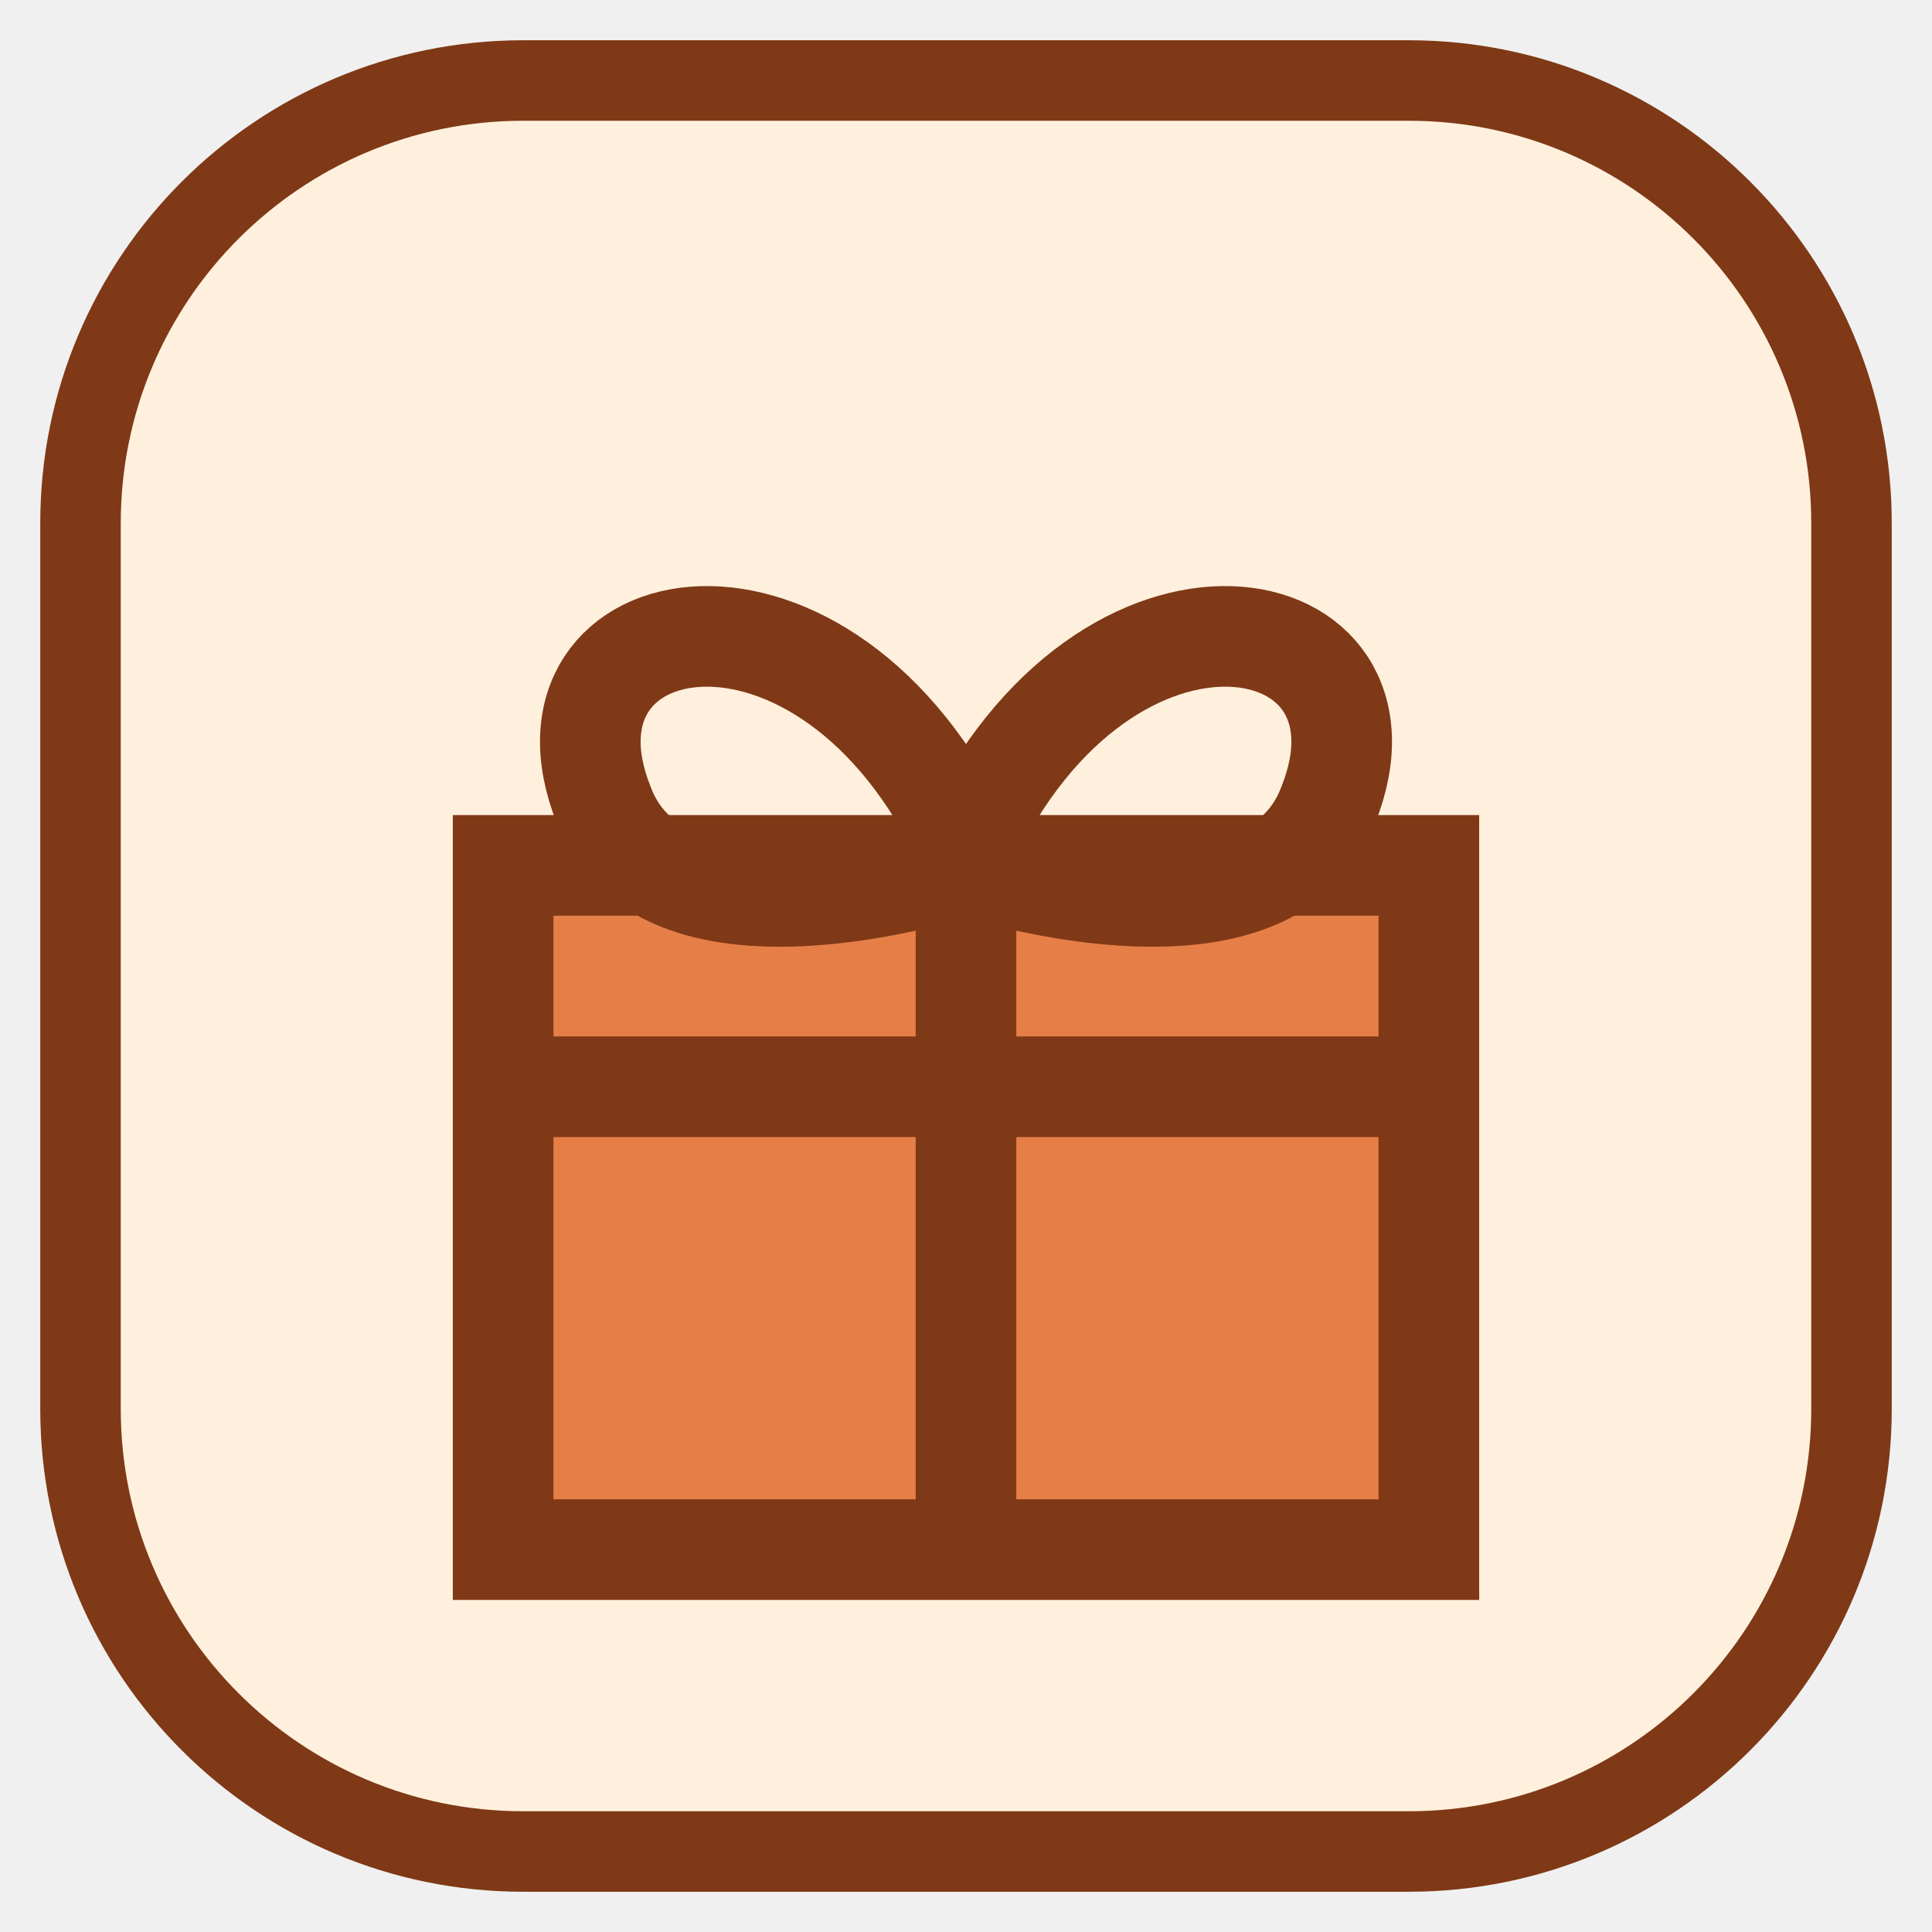
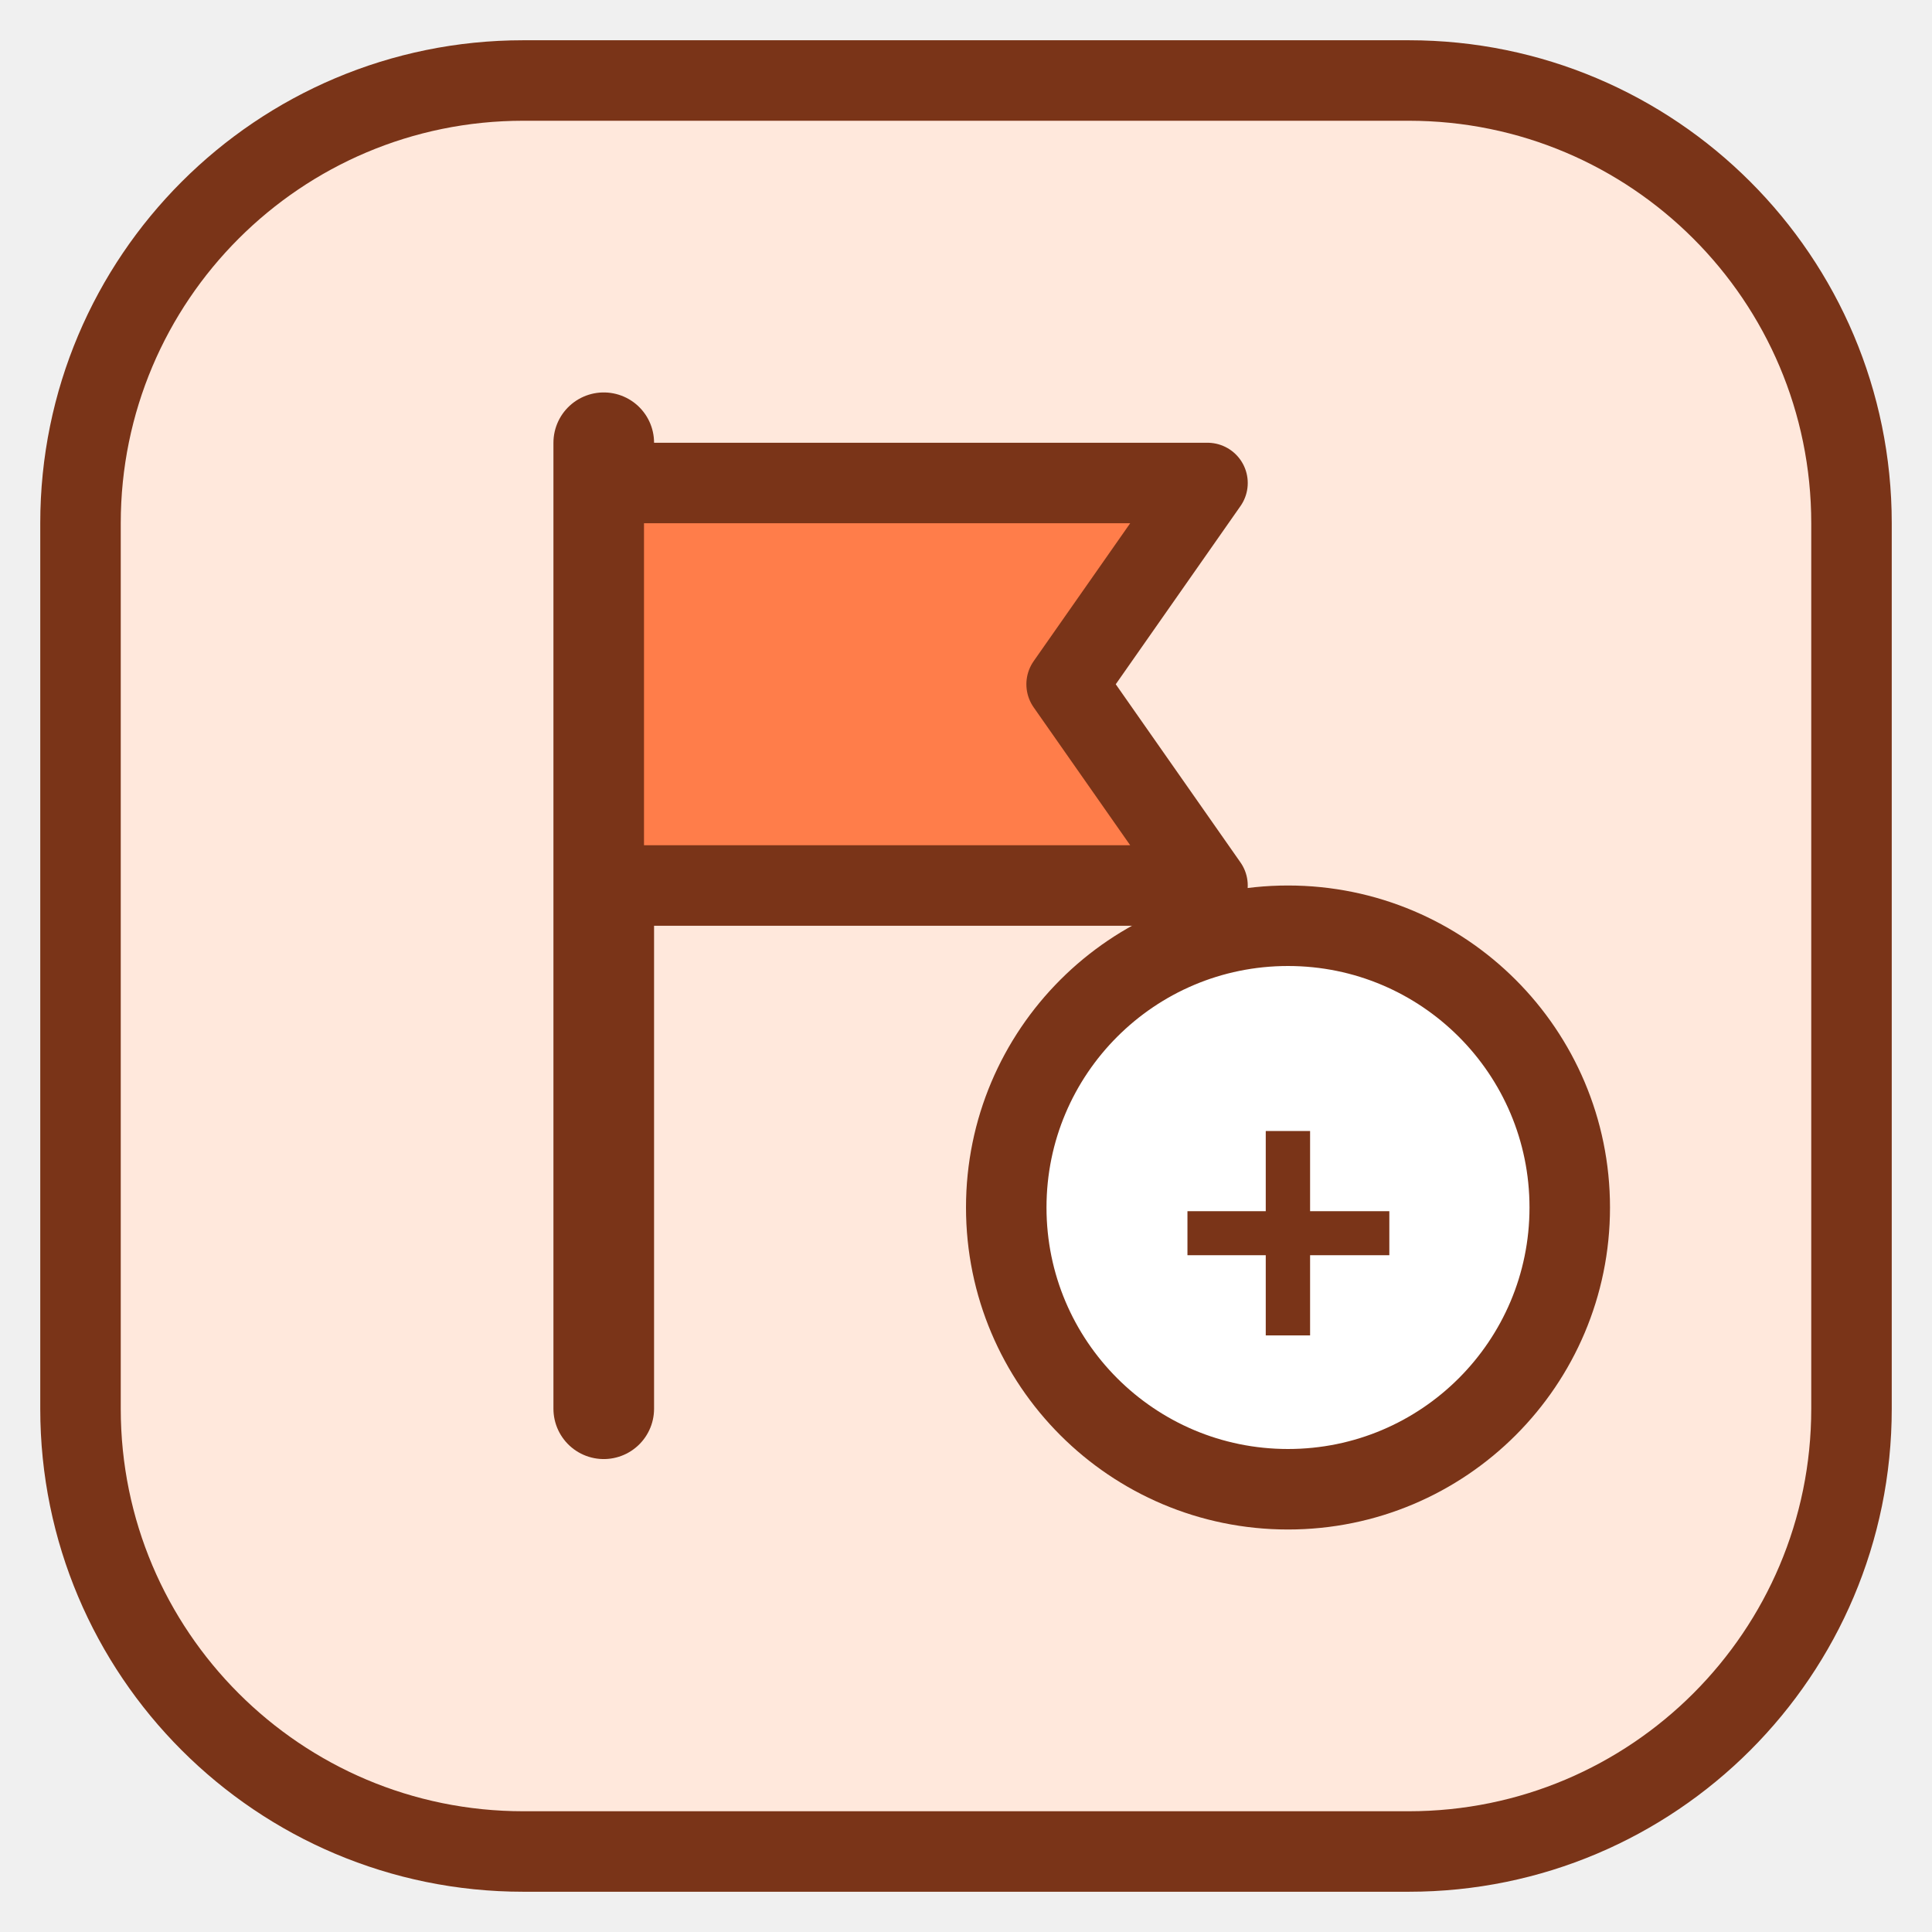
- <svg xmlns="http://www.w3.org/2000/svg" viewBox="0 0 96 96" role="img">
-   <rect x="4" y="4" width="88" height="88" rx="22" fill="#fff0dd" stroke="#7f3916" stroke-width="4" />
-   <path d="M25 43h46v34H25z" fill="#e57f47" stroke="#7f3916" stroke-width="5" />
-   <path d="M48 42v36M24 54h48" stroke="#7f3916" stroke-width="5" />
-   <path d="M48 42c-7-15-22-12-18-2 3 8 18 3 18 3zm0 0c7-15 22-12 18-2-3 8-18 3-18 3z" fill="none" stroke="#7f3916" stroke-width="5" stroke-linejoin="round" />
+ <svg xmlns="http://www.w3.org/2000/svg" viewBox="0 0 96 96" role="img" aria-hidden="true">
+   <rect x="4" y="4" width="88" height="88" rx="22" fill="#ffe8dc" stroke="#7a3418" stroke-width="4" />
+   <path d="M30 22v48" fill="none" stroke="#7a3418" stroke-width="5" stroke-linejoin="round" stroke-linecap="round" />
+   <path d="M30 24h30l-7 10l7 10h-30z" fill="#ff7d4a" stroke="#7a3418" stroke-width="4" stroke-linejoin="round" stroke-linecap="round" />
+   <circle cx="64" cy="60" r="14" fill="#ffffff" stroke="#7a3418" stroke-width="4" />
+   <text x="64" y="61" text-anchor="middle" dominant-baseline="central" font-family="Nunito, Arial Rounded MT Bold, Arial, sans-serif" font-weight="900" font-size="20" fill="#7a3418">+</text>
</svg>
